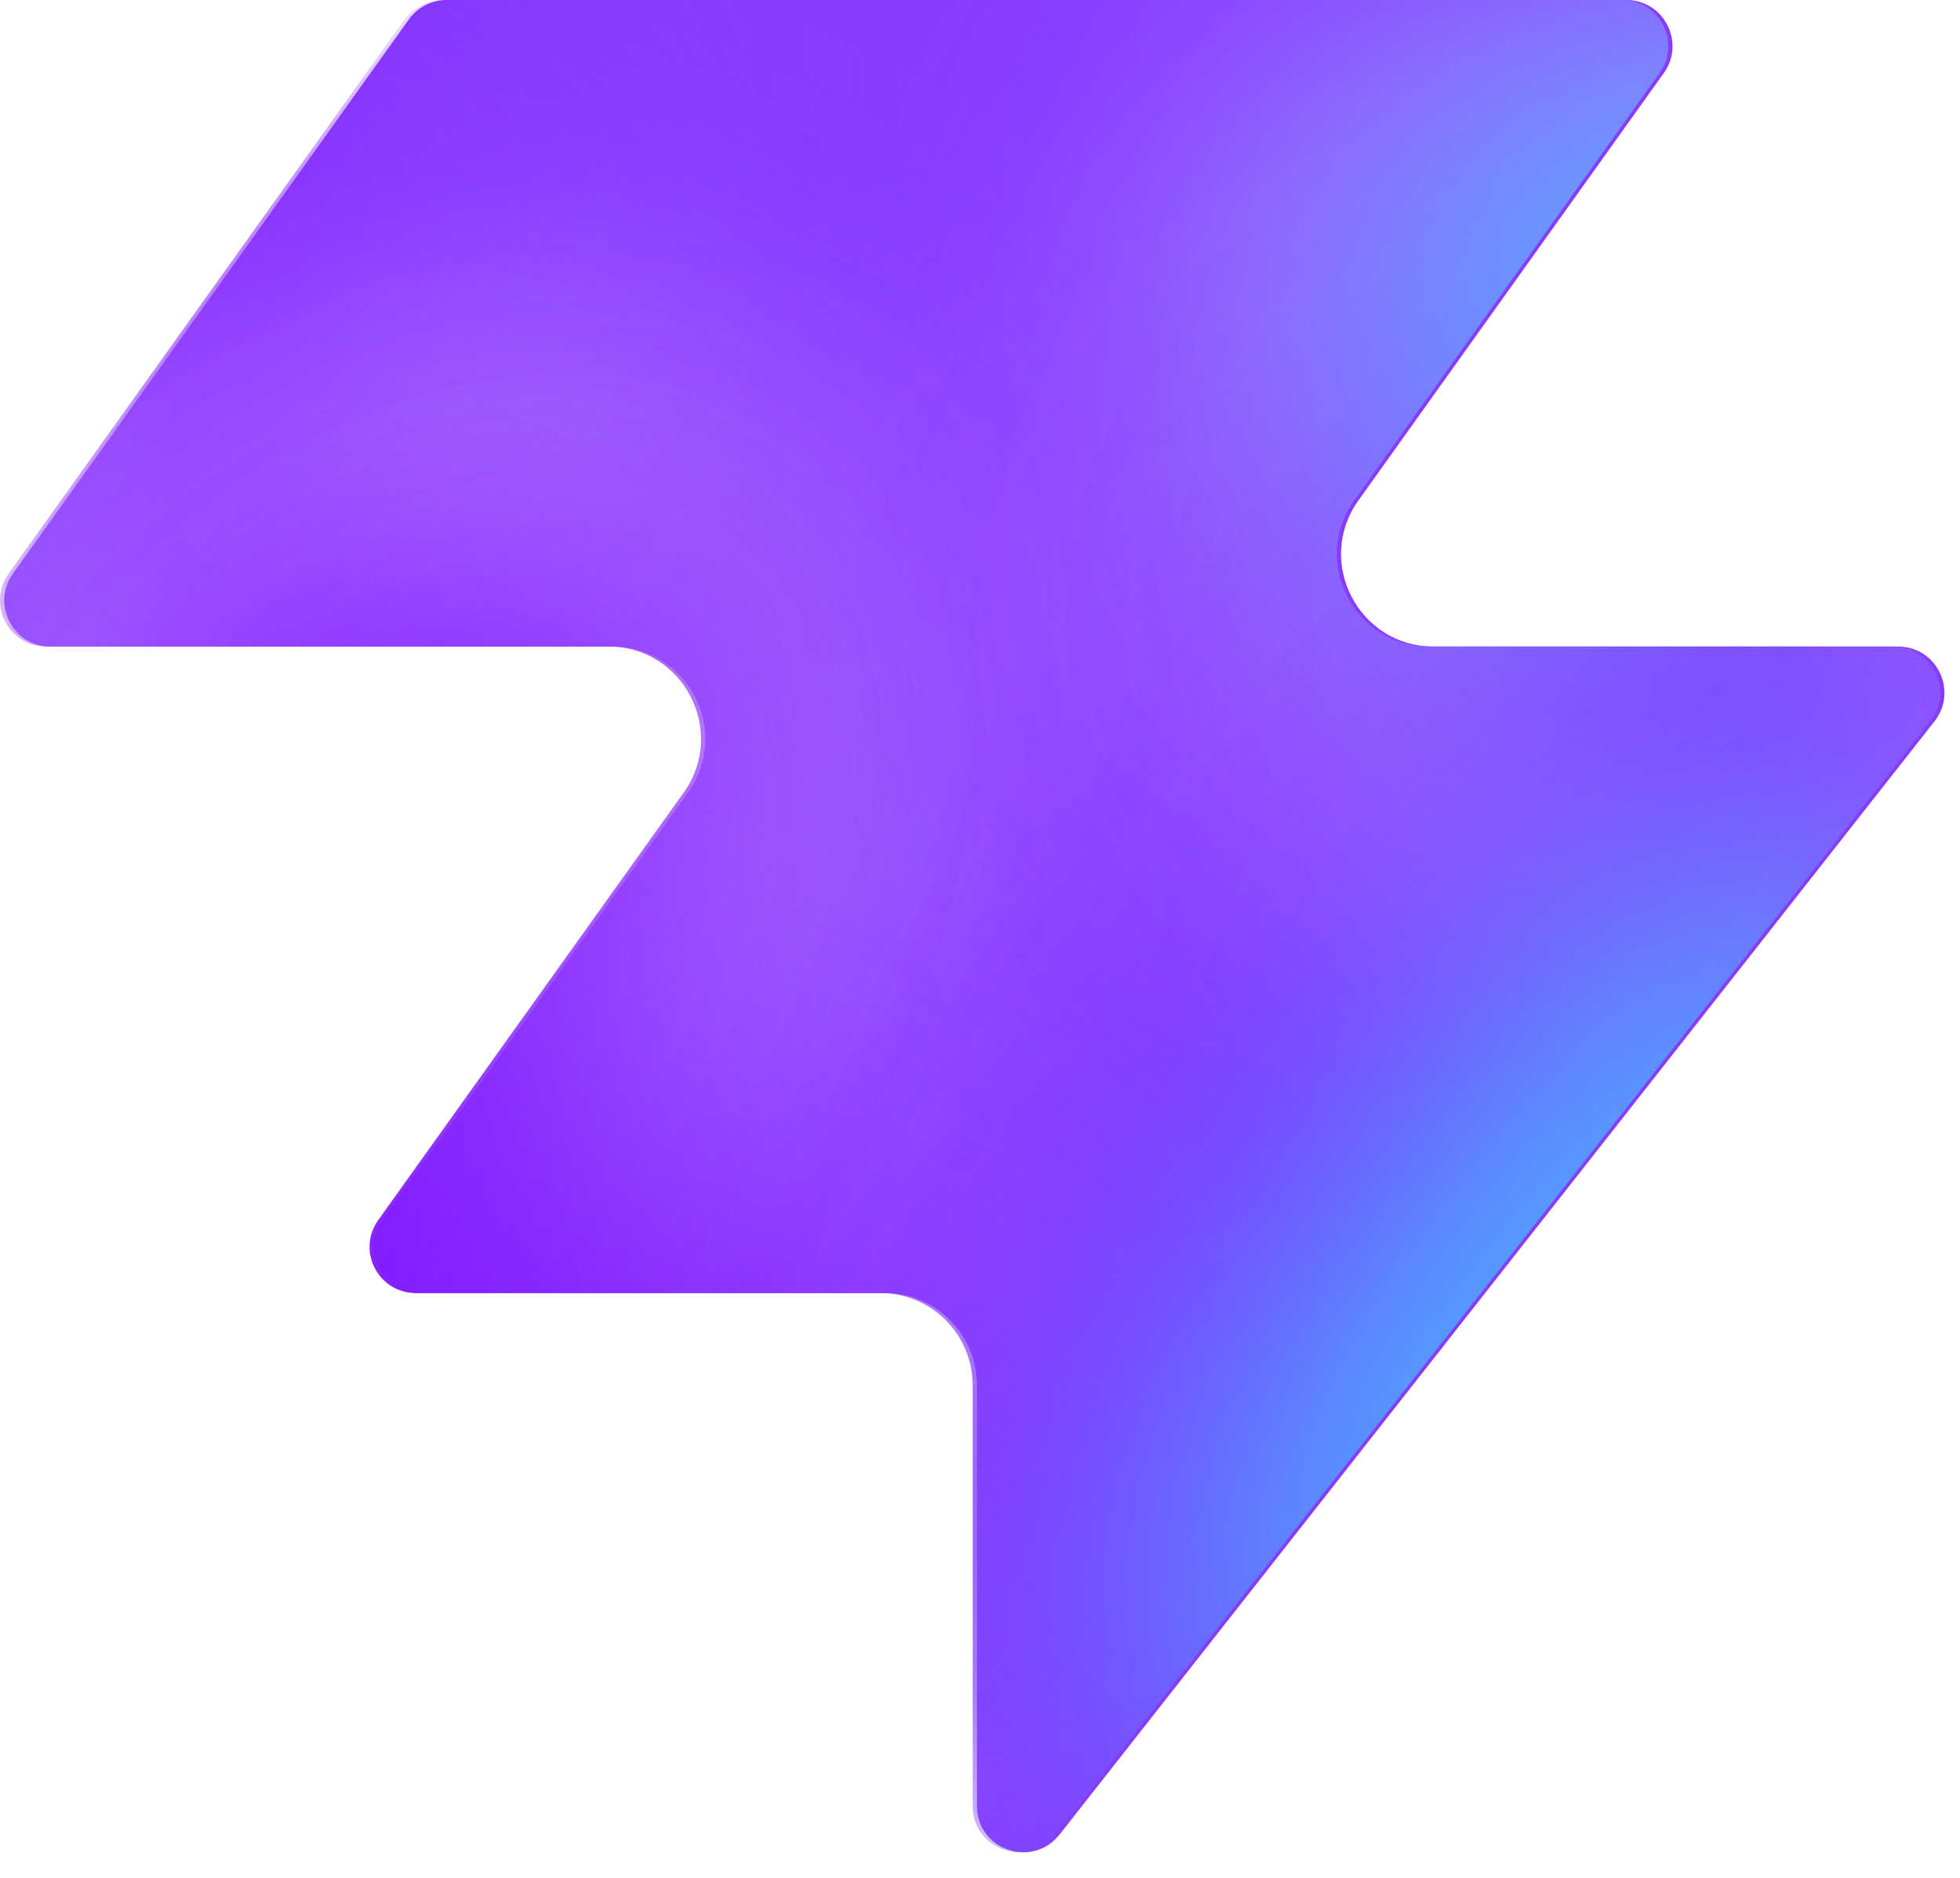
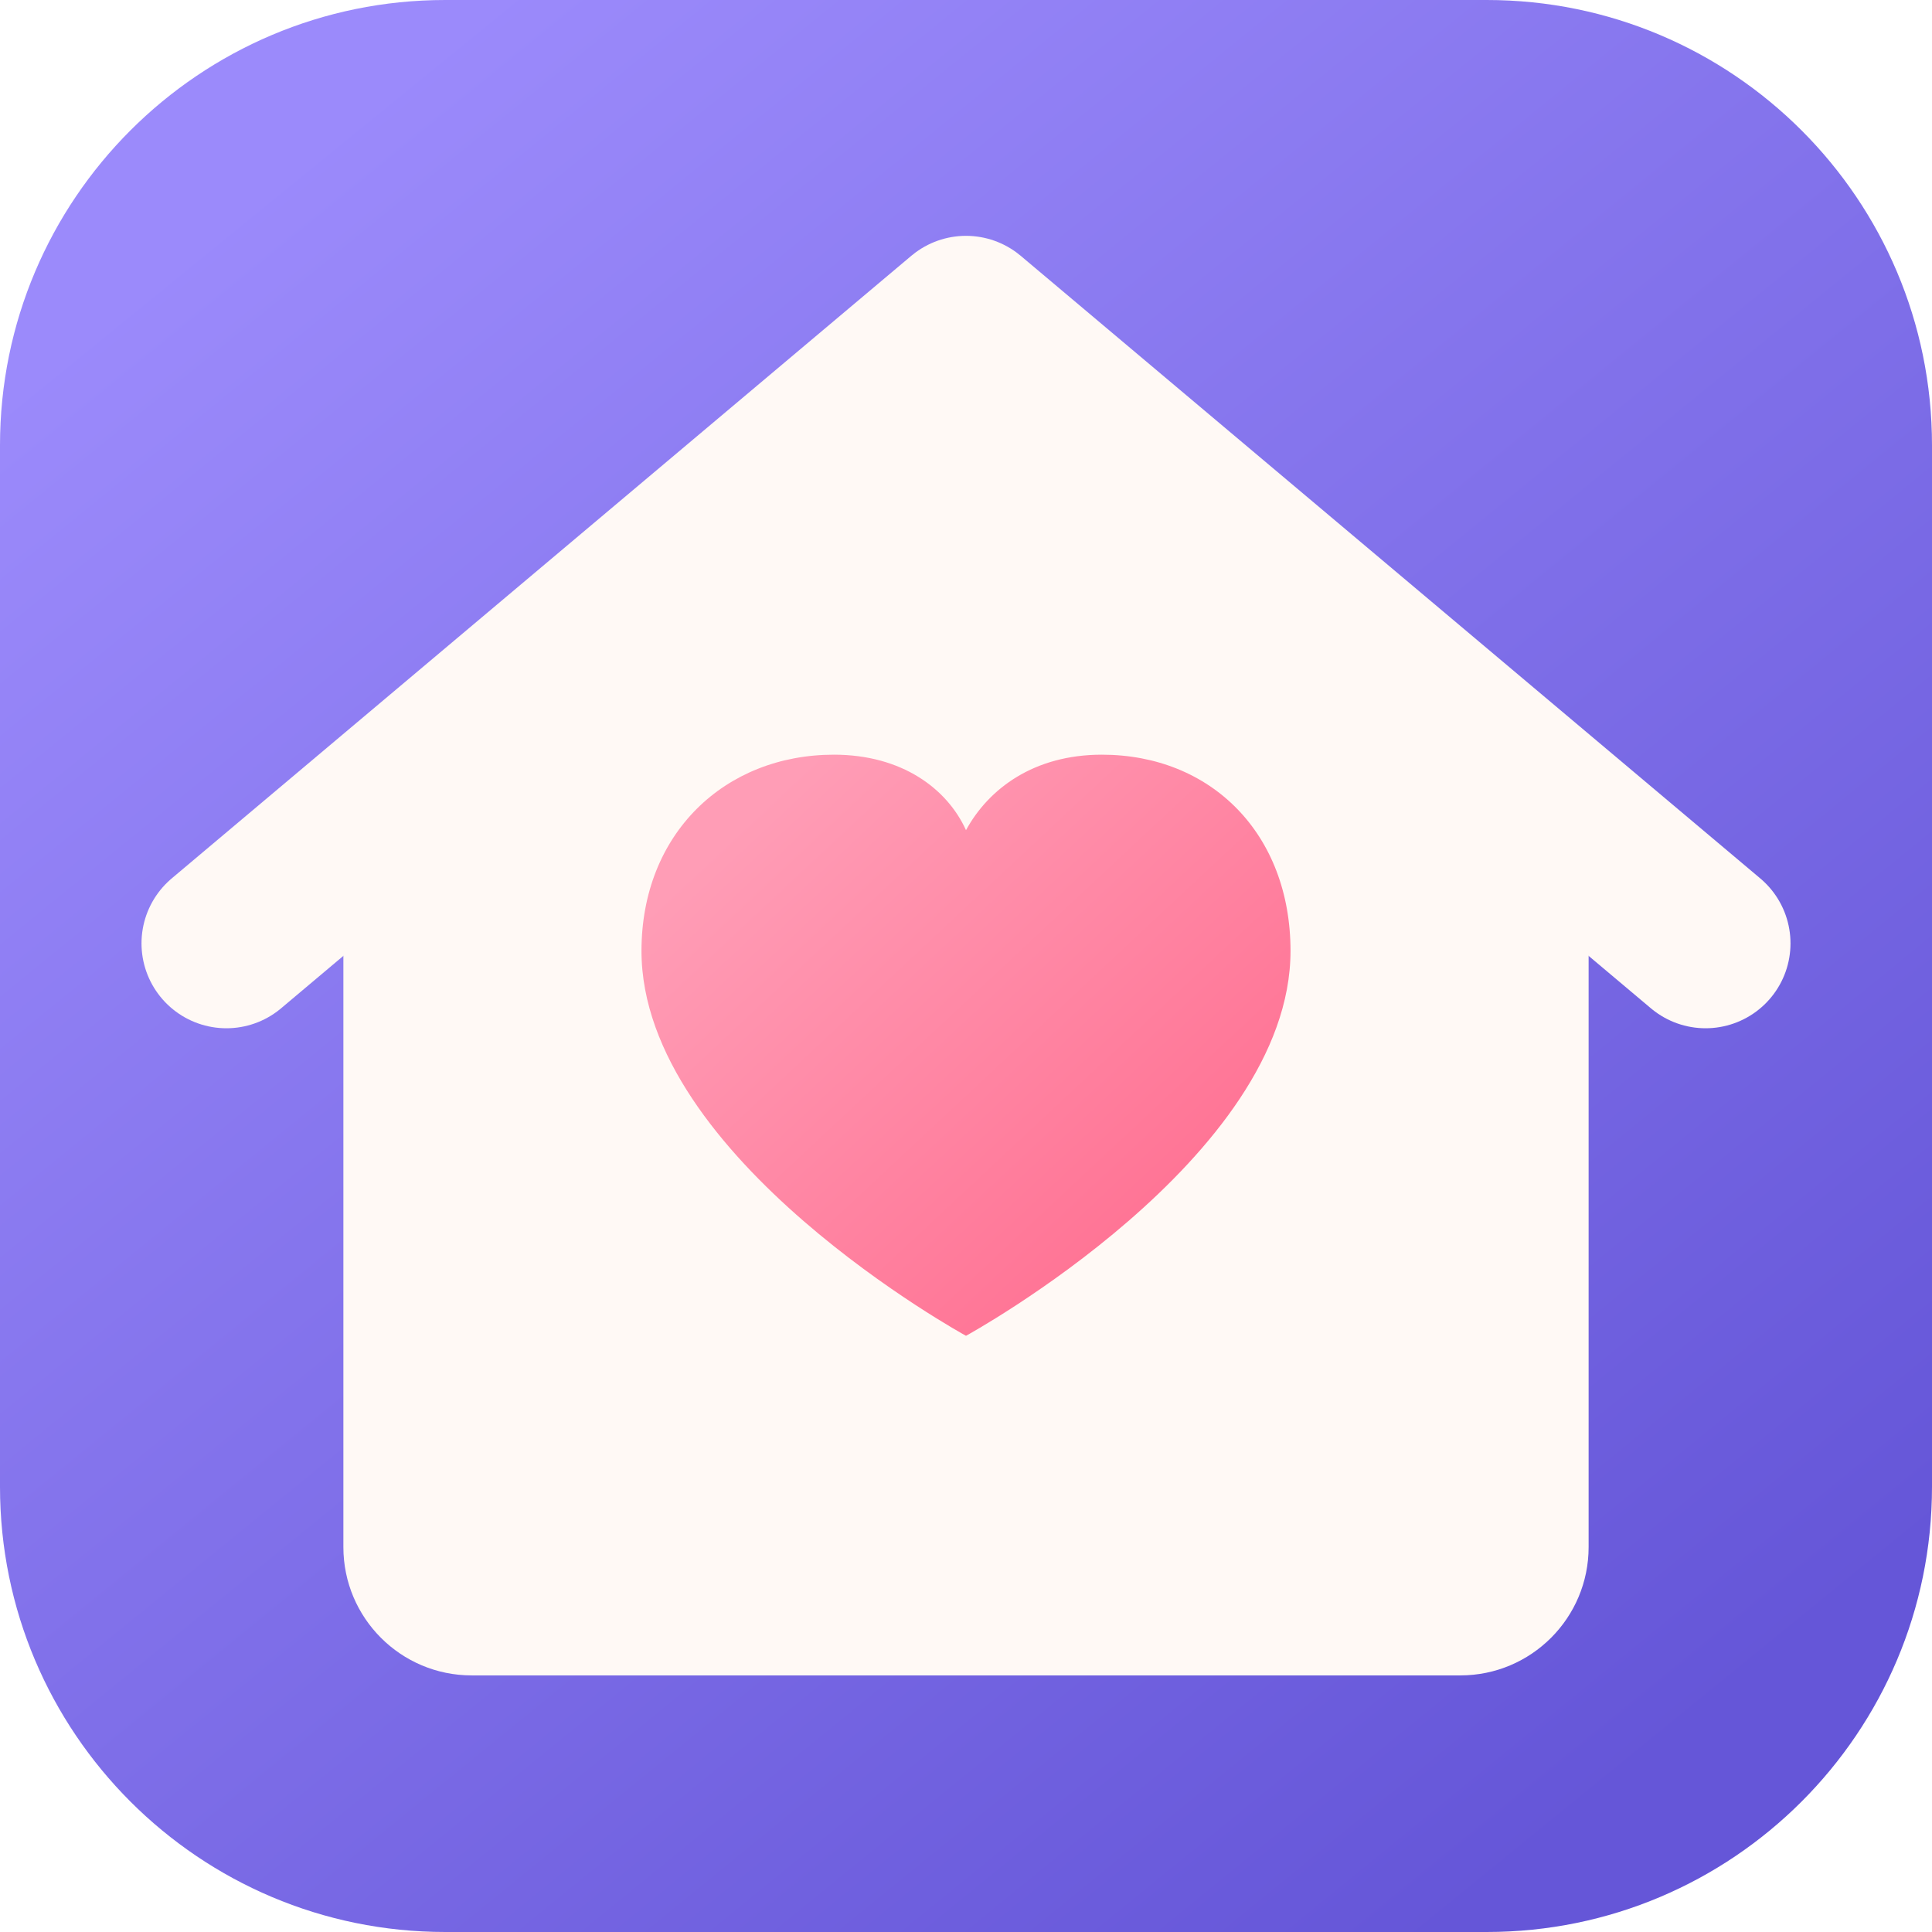
- <svg xmlns="http://www.w3.org/2000/svg" width="48" height="46" fill="none" viewBox="0 0 48 46">
-   <path fill="#863bff" d="M25.946 44.938c-.664.845-2.021.375-2.021-.698V33.937a2.26 2.26 0 0 0-2.262-2.262H10.287c-.92 0-1.456-1.04-.92-1.788l7.48-10.471c1.07-1.497 0-3.578-1.842-3.578H1.237c-.92 0-1.456-1.04-.92-1.788L10.013.474c.214-.297.556-.474.92-.474h28.894c.92 0 1.456 1.04.92 1.788l-7.48 10.471c-1.07 1.498 0 3.579 1.842 3.579h11.377c.943 0 1.473 1.088.89 1.83L25.947 44.94z" style="fill:#863bff;fill:color(display-p3 .525 .23 1);fill-opacity:1" />
-   <mask id="a" width="48" height="46" x="0" y="0" maskUnits="userSpaceOnUse" style="mask-type:alpha">
-     <path fill="#000" d="M25.842 44.938c-.664.844-2.021.375-2.021-.698V33.937a2.26 2.26 0 0 0-2.262-2.262H10.183c-.92 0-1.456-1.04-.92-1.788l7.48-10.471c1.07-1.498 0-3.579-1.842-3.579H1.133c-.92 0-1.456-1.04-.92-1.787L9.91.473c.214-.297.556-.474.92-.474h28.894c.92 0 1.456 1.04.92 1.788l-7.48 10.471c-1.07 1.498 0 3.578 1.842 3.578h11.377c.943 0 1.473 1.088.89 1.832L25.843 44.94z" style="fill:#000;fill-opacity:1" />
-   </mask>
-   <g mask="url(#a)">
-     <g filter="url(#b)">
-       <ellipse cx="5.508" cy="14.704" fill="#ede6ff" rx="5.508" ry="14.704" style="fill:#ede6ff;fill:color(display-p3 .927 .903 1);fill-opacity:1" transform="matrix(.00324 1 1 -.00324 -4.47 31.516)" />
-     </g>
-     <g filter="url(#c)">
-       <ellipse cx="10.399" cy="29.851" fill="#ede6ff" rx="10.399" ry="29.851" style="fill:#ede6ff;fill:color(display-p3 .927 .903 1);fill-opacity:1" transform="matrix(.00324 1 1 -.00324 -39.328 7.883)" />
-     </g>
-     <g filter="url(#d)">
-       <ellipse cx="5.508" cy="30.487" fill="#7e14ff" rx="5.508" ry="30.487" style="fill:#7e14ff;fill:color(display-p3 .492 .077 1);fill-opacity:1" transform="rotate(89.814 -25.913 -14.639)scale(1 -1)" />
-     </g>
-     <g filter="url(#e)">
-       <ellipse cx="5.508" cy="30.599" fill="#7e14ff" rx="5.508" ry="30.599" style="fill:#7e14ff;fill:color(display-p3 .492 .077 1);fill-opacity:1" transform="rotate(89.814 -32.644 -3.334)scale(1 -1)" />
-     </g>
-     <g filter="url(#f)">
-       <ellipse cx="5.508" cy="30.599" fill="#7e14ff" rx="5.508" ry="30.599" style="fill:#7e14ff;fill:color(display-p3 .492 .077 1);fill-opacity:1" transform="matrix(.00324 1 1 -.00324 -34.34 30.47)" />
-     </g>
-     <g filter="url(#g)">
-       <ellipse cx="14.072" cy="22.078" fill="#ede6ff" rx="14.072" ry="22.078" style="fill:#ede6ff;fill:color(display-p3 .927 .903 1);fill-opacity:1" transform="rotate(93.35 24.506 48.493)scale(-1 1)" />
-     </g>
-     <g filter="url(#h)">
-       <ellipse cx="3.47" cy="21.501" fill="#7e14ff" rx="3.47" ry="21.501" style="fill:#7e14ff;fill:color(display-p3 .492 .077 1);fill-opacity:1" transform="rotate(89.009 28.708 47.59)scale(-1 1)" />
-     </g>
-     <g filter="url(#i)">
-       <ellipse cx="3.47" cy="21.501" fill="#7e14ff" rx="3.47" ry="21.501" style="fill:#7e14ff;fill:color(display-p3 .492 .077 1);fill-opacity:1" transform="rotate(89.009 28.708 47.59)scale(-1 1)" />
-     </g>
-     <g filter="url(#j)">
-       <ellipse cx=".387" cy="8.972" fill="#7e14ff" rx="4.407" ry="29.108" style="fill:#7e14ff;fill:color(display-p3 .492 .077 1);fill-opacity:1" transform="rotate(39.51 .387 8.972)" />
-     </g>
-     <g filter="url(#k)">
-       <ellipse cx="47.523" cy="-6.092" fill="#7e14ff" rx="4.407" ry="29.108" style="fill:#7e14ff;fill:color(display-p3 .492 .077 1);fill-opacity:1" transform="rotate(37.892 47.523 -6.092)" />
-     </g>
-     <g filter="url(#l)">
-       <ellipse cx="41.412" cy="6.333" fill="#47bfff" rx="5.971" ry="9.665" style="fill:#47bfff;fill:color(display-p3 .28 .748 1);fill-opacity:1" transform="rotate(37.892 41.412 6.333)" />
-     </g>
-     <g filter="url(#m)">
-       <ellipse cx="-1.879" cy="38.332" fill="#7e14ff" rx="4.407" ry="29.108" style="fill:#7e14ff;fill:color(display-p3 .492 .077 1);fill-opacity:1" transform="rotate(37.892 -1.88 38.332)" />
-     </g>
-     <g filter="url(#n)">
-       <ellipse cx="-1.879" cy="38.332" fill="#7e14ff" rx="4.407" ry="29.108" style="fill:#7e14ff;fill:color(display-p3 .492 .077 1);fill-opacity:1" transform="rotate(37.892 -1.88 38.332)" />
-     </g>
-     <g filter="url(#o)">
-       <ellipse cx="35.651" cy="29.907" fill="#7e14ff" rx="4.407" ry="29.108" style="fill:#7e14ff;fill:color(display-p3 .492 .077 1);fill-opacity:1" transform="rotate(37.892 35.651 29.907)" />
-     </g>
-     <g filter="url(#p)">
-       <ellipse cx="38.418" cy="32.4" fill="#47bfff" rx="5.971" ry="15.297" style="fill:#47bfff;fill:color(display-p3 .28 .748 1);fill-opacity:1" transform="rotate(37.892 38.418 32.4)" />
-     </g>
-   </g>
+ <svg xmlns="http://www.w3.org/2000/svg" viewBox="0 0 512 512">
  <defs>
-     <filter id="b" width="60.045" height="41.654" x="-19.77" y="16.149" color-interpolation-filters="sRGB" filterUnits="userSpaceOnUse">
-       <feFlood flood-opacity="0" result="BackgroundImageFix" />
-       <feBlend in="SourceGraphic" in2="BackgroundImageFix" result="shape" />
-       <feGaussianBlur result="effect1_foregroundBlur_2002_17158" stdDeviation="7.659" />
-     </filter>
-     <filter id="c" width="90.34" height="51.437" x="-54.613" y="-7.533" color-interpolation-filters="sRGB" filterUnits="userSpaceOnUse">
-       <feFlood flood-opacity="0" result="BackgroundImageFix" />
-       <feBlend in="SourceGraphic" in2="BackgroundImageFix" result="shape" />
-       <feGaussianBlur result="effect1_foregroundBlur_2002_17158" stdDeviation="7.659" />
-     </filter>
-     <filter id="d" width="79.355" height="29.4" x="-49.64" y="2.03" color-interpolation-filters="sRGB" filterUnits="userSpaceOnUse">
-       <feFlood flood-opacity="0" result="BackgroundImageFix" />
-       <feBlend in="SourceGraphic" in2="BackgroundImageFix" result="shape" />
-       <feGaussianBlur result="effect1_foregroundBlur_2002_17158" stdDeviation="4.596" />
-     </filter>
-     <filter id="e" width="79.579" height="29.4" x="-45.045" y="20.029" color-interpolation-filters="sRGB" filterUnits="userSpaceOnUse">
-       <feFlood flood-opacity="0" result="BackgroundImageFix" />
-       <feBlend in="SourceGraphic" in2="BackgroundImageFix" result="shape" />
-       <feGaussianBlur result="effect1_foregroundBlur_2002_17158" stdDeviation="4.596" />
-     </filter>
-     <filter id="f" width="79.579" height="29.4" x="-43.513" y="21.178" color-interpolation-filters="sRGB" filterUnits="userSpaceOnUse">
-       <feFlood flood-opacity="0" result="BackgroundImageFix" />
-       <feBlend in="SourceGraphic" in2="BackgroundImageFix" result="shape" />
-       <feGaussianBlur result="effect1_foregroundBlur_2002_17158" stdDeviation="4.596" />
-     </filter>
-     <filter id="g" width="74.749" height="58.852" x="15.756" y="-17.901" color-interpolation-filters="sRGB" filterUnits="userSpaceOnUse">
-       <feFlood flood-opacity="0" result="BackgroundImageFix" />
-       <feBlend in="SourceGraphic" in2="BackgroundImageFix" result="shape" />
-       <feGaussianBlur result="effect1_foregroundBlur_2002_17158" stdDeviation="7.659" />
-     </filter>
-     <filter id="h" width="61.377" height="25.362" x="23.548" y="2.284" color-interpolation-filters="sRGB" filterUnits="userSpaceOnUse">
-       <feFlood flood-opacity="0" result="BackgroundImageFix" />
-       <feBlend in="SourceGraphic" in2="BackgroundImageFix" result="shape" />
-       <feGaussianBlur result="effect1_foregroundBlur_2002_17158" stdDeviation="4.596" />
-     </filter>
-     <filter id="i" width="61.377" height="25.362" x="23.548" y="2.284" color-interpolation-filters="sRGB" filterUnits="userSpaceOnUse">
-       <feFlood flood-opacity="0" result="BackgroundImageFix" />
-       <feBlend in="SourceGraphic" in2="BackgroundImageFix" result="shape" />
-       <feGaussianBlur result="effect1_foregroundBlur_2002_17158" stdDeviation="4.596" />
-     </filter>
-     <filter id="j" width="56.045" height="63.649" x="-27.636" y="-22.853" color-interpolation-filters="sRGB" filterUnits="userSpaceOnUse">
-       <feFlood flood-opacity="0" result="BackgroundImageFix" />
-       <feBlend in="SourceGraphic" in2="BackgroundImageFix" result="shape" />
-       <feGaussianBlur result="effect1_foregroundBlur_2002_17158" stdDeviation="4.596" />
-     </filter>
-     <filter id="k" width="54.814" height="64.646" x="20.116" y="-38.415" color-interpolation-filters="sRGB" filterUnits="userSpaceOnUse">
-       <feFlood flood-opacity="0" result="BackgroundImageFix" />
-       <feBlend in="SourceGraphic" in2="BackgroundImageFix" result="shape" />
-       <feGaussianBlur result="effect1_foregroundBlur_2002_17158" stdDeviation="4.596" />
-     </filter>
-     <filter id="l" width="33.541" height="35.313" x="24.641" y="-11.323" color-interpolation-filters="sRGB" filterUnits="userSpaceOnUse">
-       <feFlood flood-opacity="0" result="BackgroundImageFix" />
-       <feBlend in="SourceGraphic" in2="BackgroundImageFix" result="shape" />
-       <feGaussianBlur result="effect1_foregroundBlur_2002_17158" stdDeviation="4.596" />
-     </filter>
-     <filter id="m" width="54.814" height="64.646" x="-29.286" y="6.009" color-interpolation-filters="sRGB" filterUnits="userSpaceOnUse">
-       <feFlood flood-opacity="0" result="BackgroundImageFix" />
-       <feBlend in="SourceGraphic" in2="BackgroundImageFix" result="shape" />
-       <feGaussianBlur result="effect1_foregroundBlur_2002_17158" stdDeviation="4.596" />
-     </filter>
-     <filter id="n" width="54.814" height="64.646" x="-29.286" y="6.009" color-interpolation-filters="sRGB" filterUnits="userSpaceOnUse">
-       <feFlood flood-opacity="0" result="BackgroundImageFix" />
-       <feBlend in="SourceGraphic" in2="BackgroundImageFix" result="shape" />
-       <feGaussianBlur result="effect1_foregroundBlur_2002_17158" stdDeviation="4.596" />
-     </filter>
-     <filter id="o" width="54.814" height="64.646" x="8.244" y="-2.416" color-interpolation-filters="sRGB" filterUnits="userSpaceOnUse">
-       <feFlood flood-opacity="0" result="BackgroundImageFix" />
-       <feBlend in="SourceGraphic" in2="BackgroundImageFix" result="shape" />
-       <feGaussianBlur result="effect1_foregroundBlur_2002_17158" stdDeviation="4.596" />
-     </filter>
-     <filter id="p" width="39.409" height="43.623" x="18.713" y="10.588" color-interpolation-filters="sRGB" filterUnits="userSpaceOnUse">
-       <feFlood flood-opacity="0" result="BackgroundImageFix" />
-       <feBlend in="SourceGraphic" in2="BackgroundImageFix" result="shape" />
-       <feGaussianBlur result="effect1_foregroundBlur_2002_17158" stdDeviation="4.596" />
-     </filter>
+     <linearGradient id="bg" x1="80" y1="40" x2="432" y2="472" gradientUnits="userSpaceOnUse">
+       <stop stop-color="#9B8AFB" />
+       <stop offset="1" stop-color="#6556D8" />
+     </linearGradient>
+     <linearGradient id="heart" x1="200" y1="215" x2="315" y2="338" gradientUnits="userSpaceOnUse">
+       <stop stop-color="#FF9DB6" />
+       <stop offset="1" stop-color="#FF6F91" />
+     </linearGradient>
  </defs>
+   <rect width="512" height="512" rx="118" fill="url(#bg)" />
+   <path d="M91 244 256 105l165 139v166a34 34 0 0 1-34 34H125a34 34 0 0 1-34-34V244Z" fill="#FFF9F5" />
+   <path d="m60 250 196-165 196 165" fill="none" stroke="#FFF9F5" stroke-linecap="round" stroke-linejoin="round" stroke-width="45" />
+   <path d="M256 354s-86-47-86-102c0-31 22-52 51-52 18 0 30 9 35 20 6-11 18-20 36-20 29 0 50 21 50 52 0 55-86 102-86 102Z" fill="url(#heart)" />
</svg>
